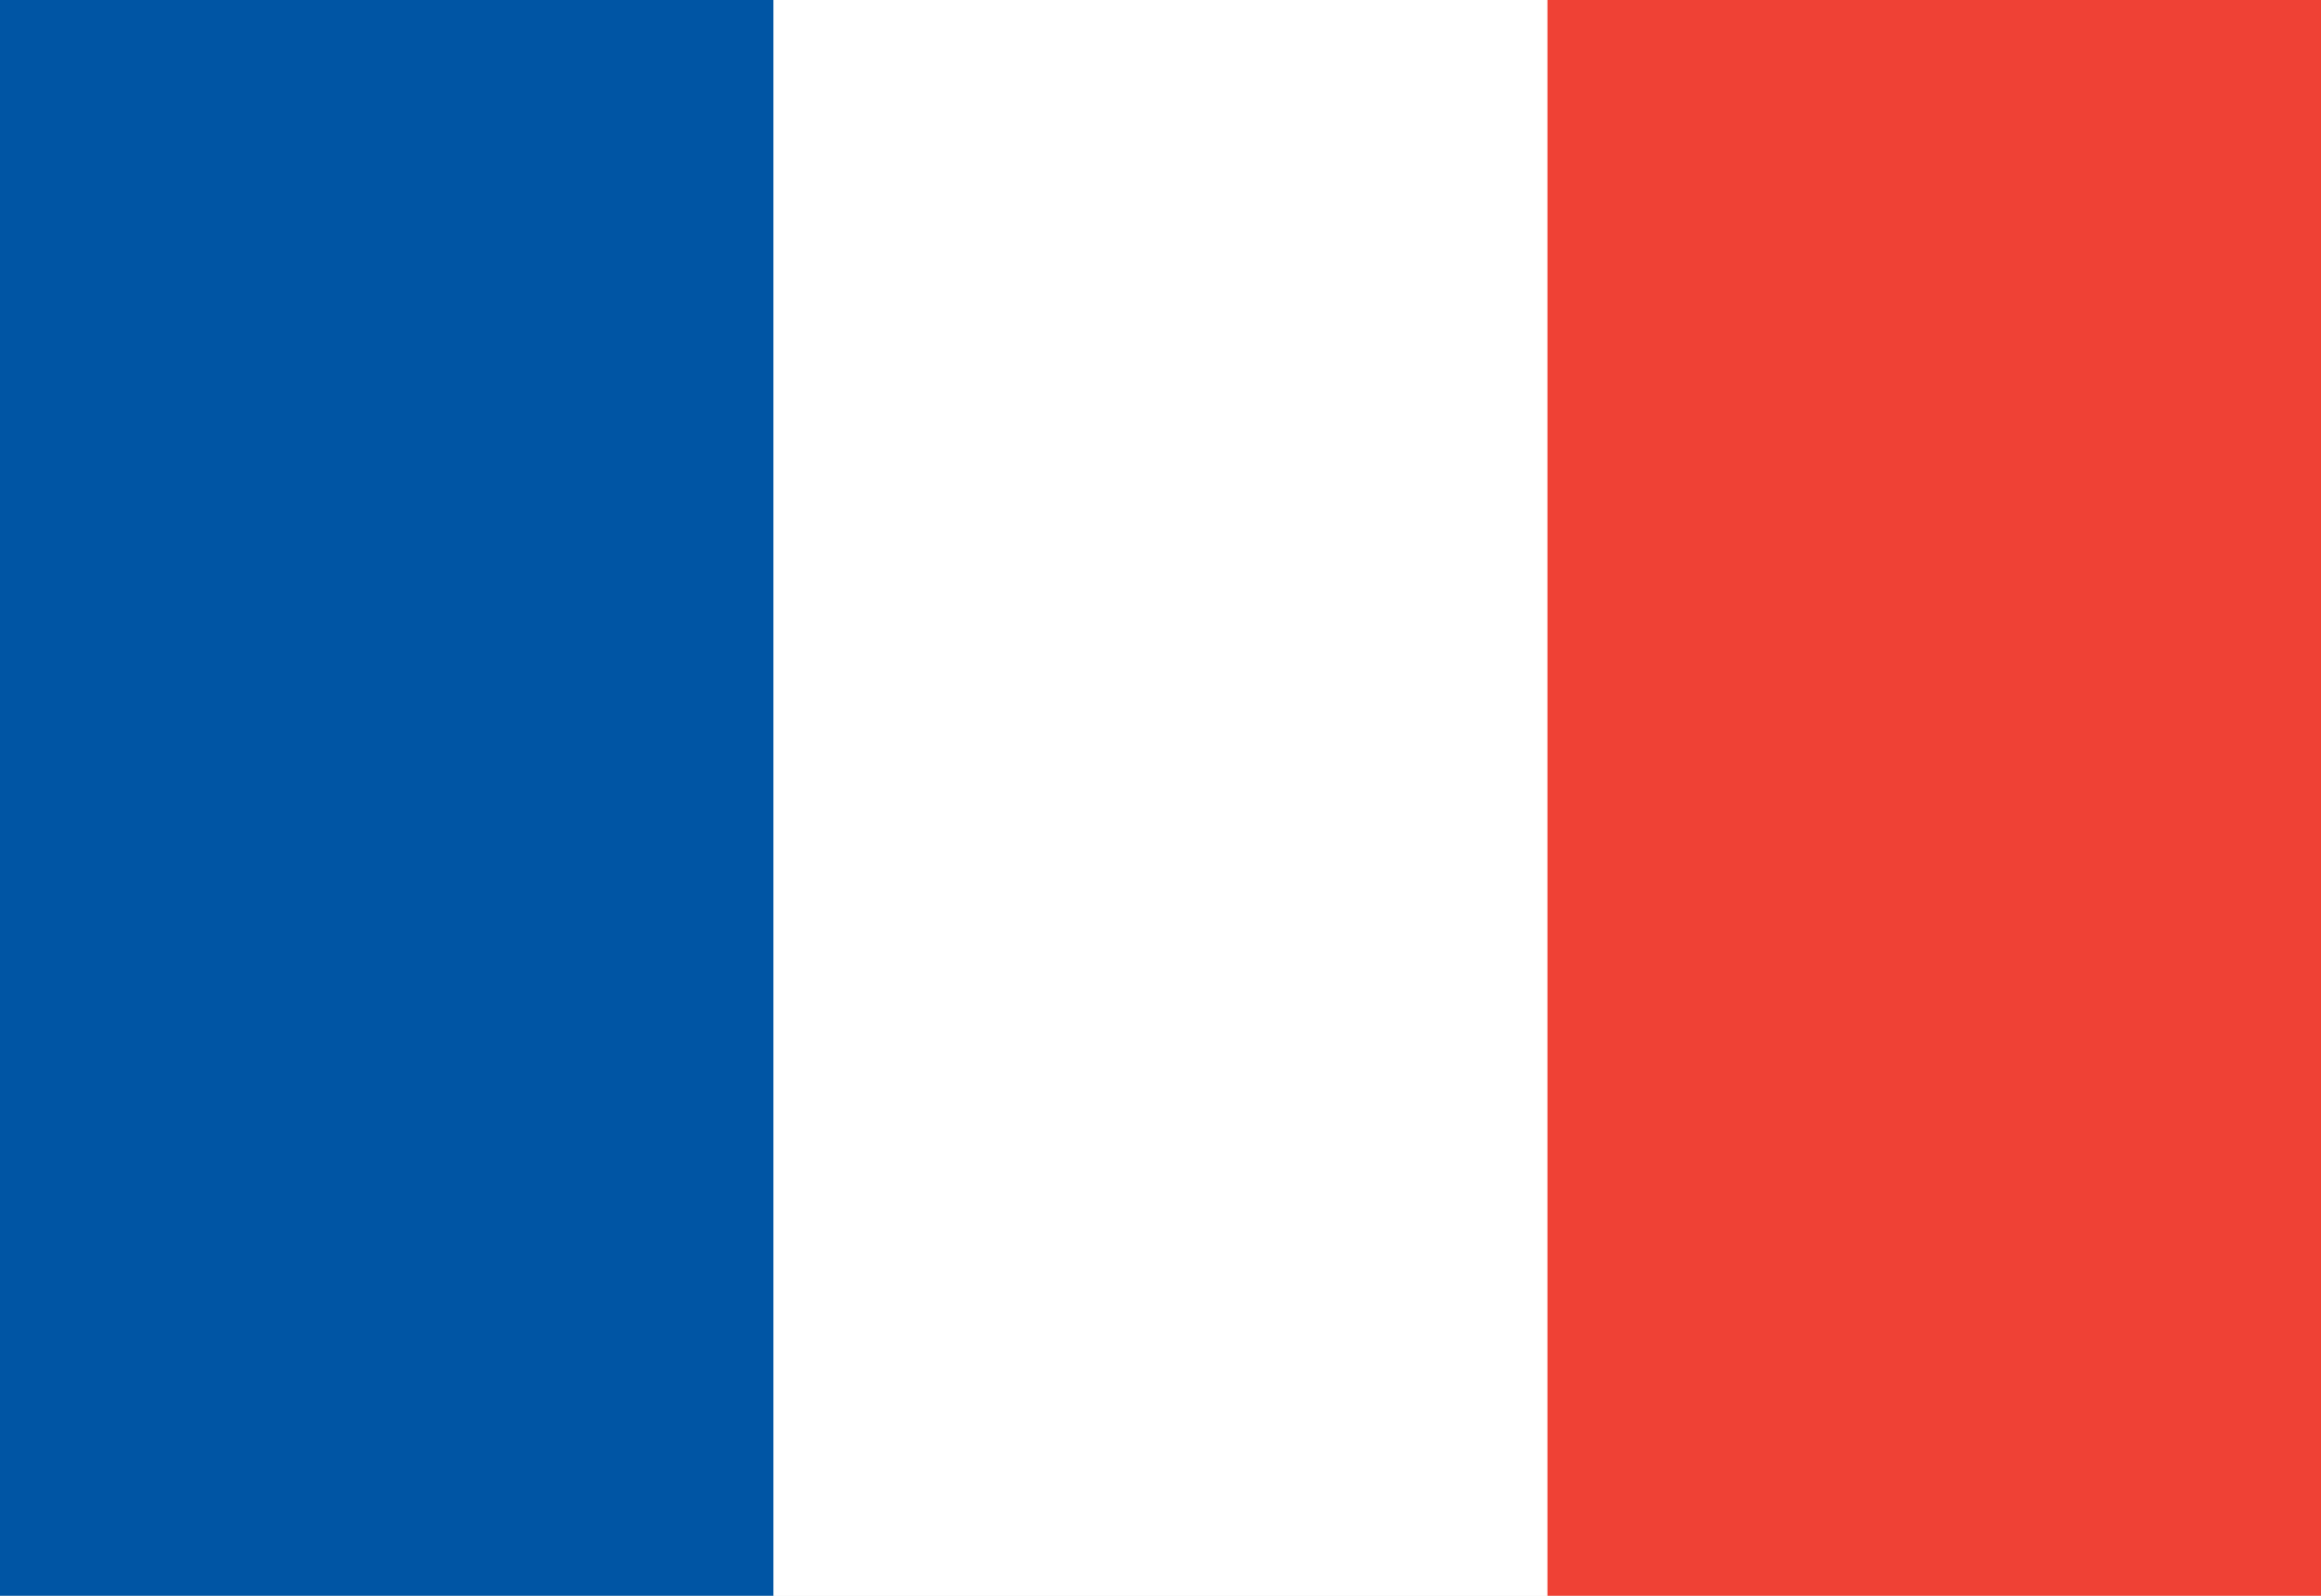
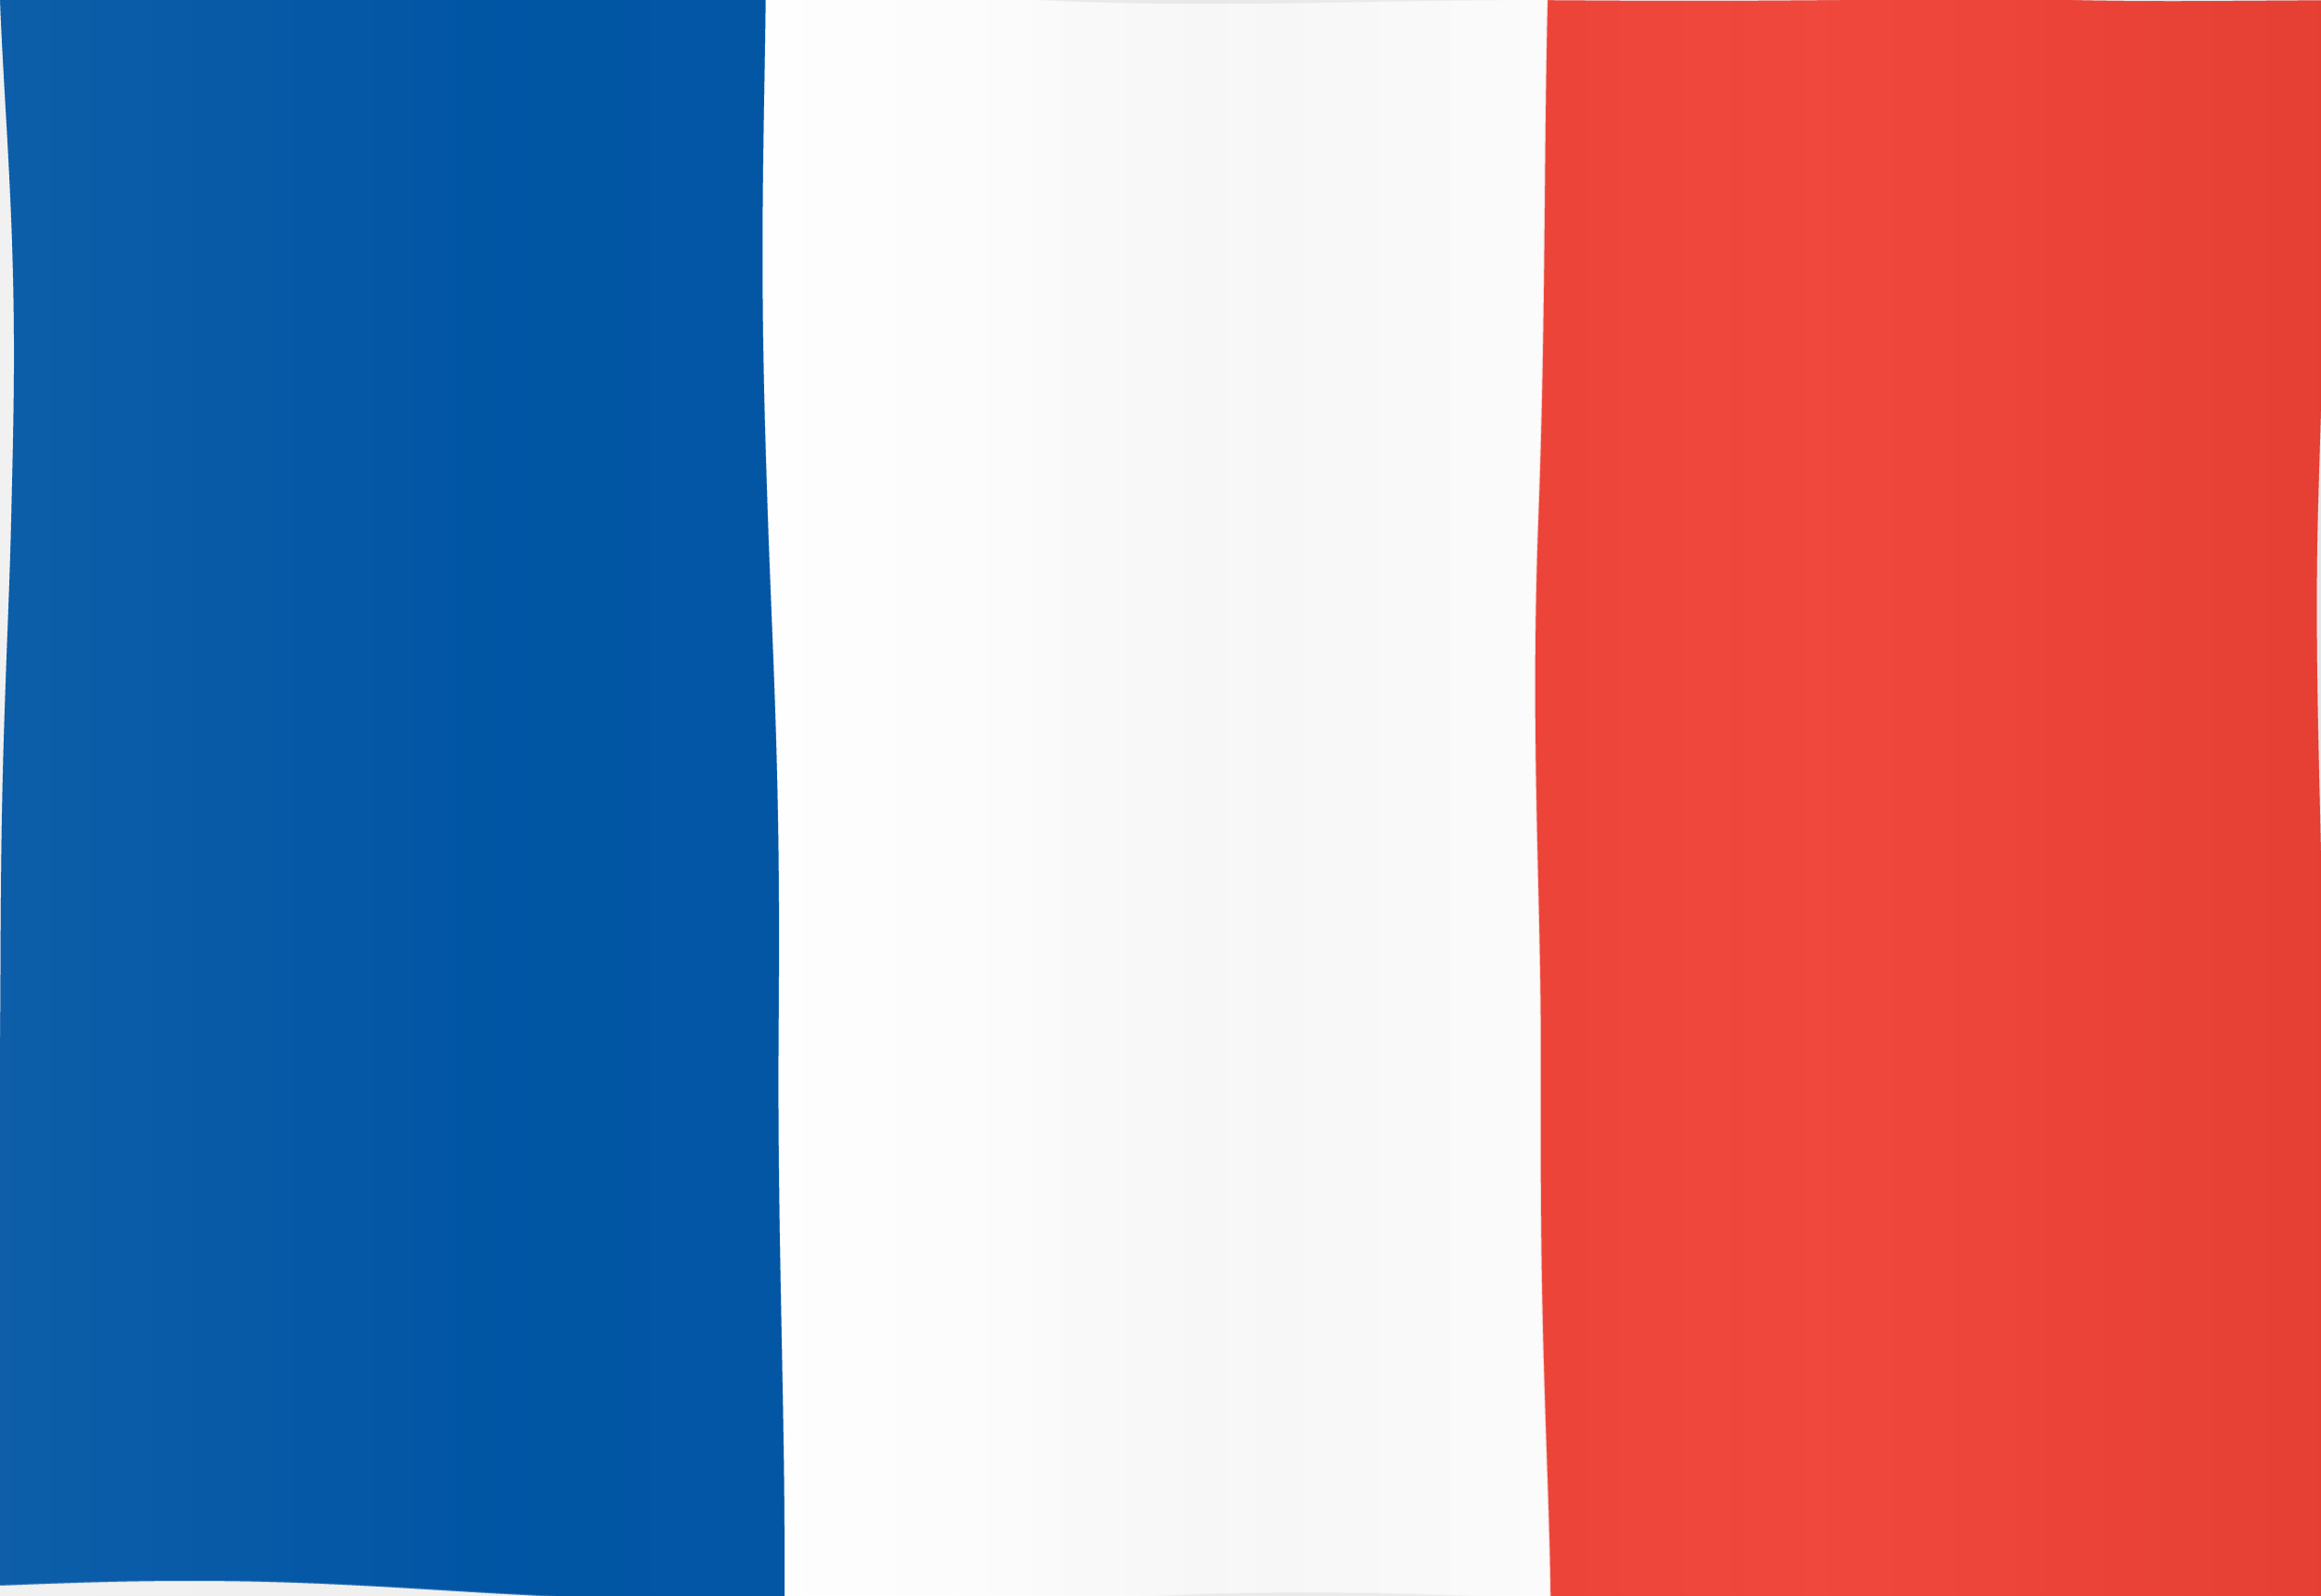
<svg xmlns="http://www.w3.org/2000/svg" viewBox="0 0 64 44">
-   <path fill="#0055a4" d="M0 0h21.33v44H0z" />
-   <path fill="#fff" d="M21.33 0h21.34v44H21.33z" />
-   <path fill="#ef4135" d="M42.67 0H64v44H42.67z" />
+   <defs>
+     <linearGradient id="fabricSheen" x1="0" y1="0" x2="1" y2="0">
+       <stop offset="0" stop-color="#fff" stop-opacity=".10" />
+       <stop offset=".22" stop-color="#fff" stop-opacity="0" />
+       <stop offset=".52" stop-color="#000" stop-opacity=".06" />
+       <stop offset=".78" stop-color="#fff" stop-opacity=".07" />
+       <stop offset="1" stop-color="#000" stop-opacity=".08" />
+     </linearGradient>
+     <filter id="soft" x="-8%" y="-8%" width="116%" height="116%">
+       <feTurbulence type="fractalNoise" baseFrequency=".035" numOctaves="2" seed="7" result="n" />
+       <feDisplacementMap in="SourceGraphic" in2="n" scale="1.5" />
+     </filter>
+   </defs>
+   <g filter="url(#soft)">
+     <path fill="#0055a4" d="M0 0h21.33v44H0z" />
+     <path fill="#fff" d="M21.33 0h21.34v44H21.33z" />
+     <path fill="#ef4135" d="M42.67 0H64v44H42.67z" />
+   </g>
+   <rect width="64" height="44" fill="url(#fabricSheen)" opacity=".55" />
</svg>
